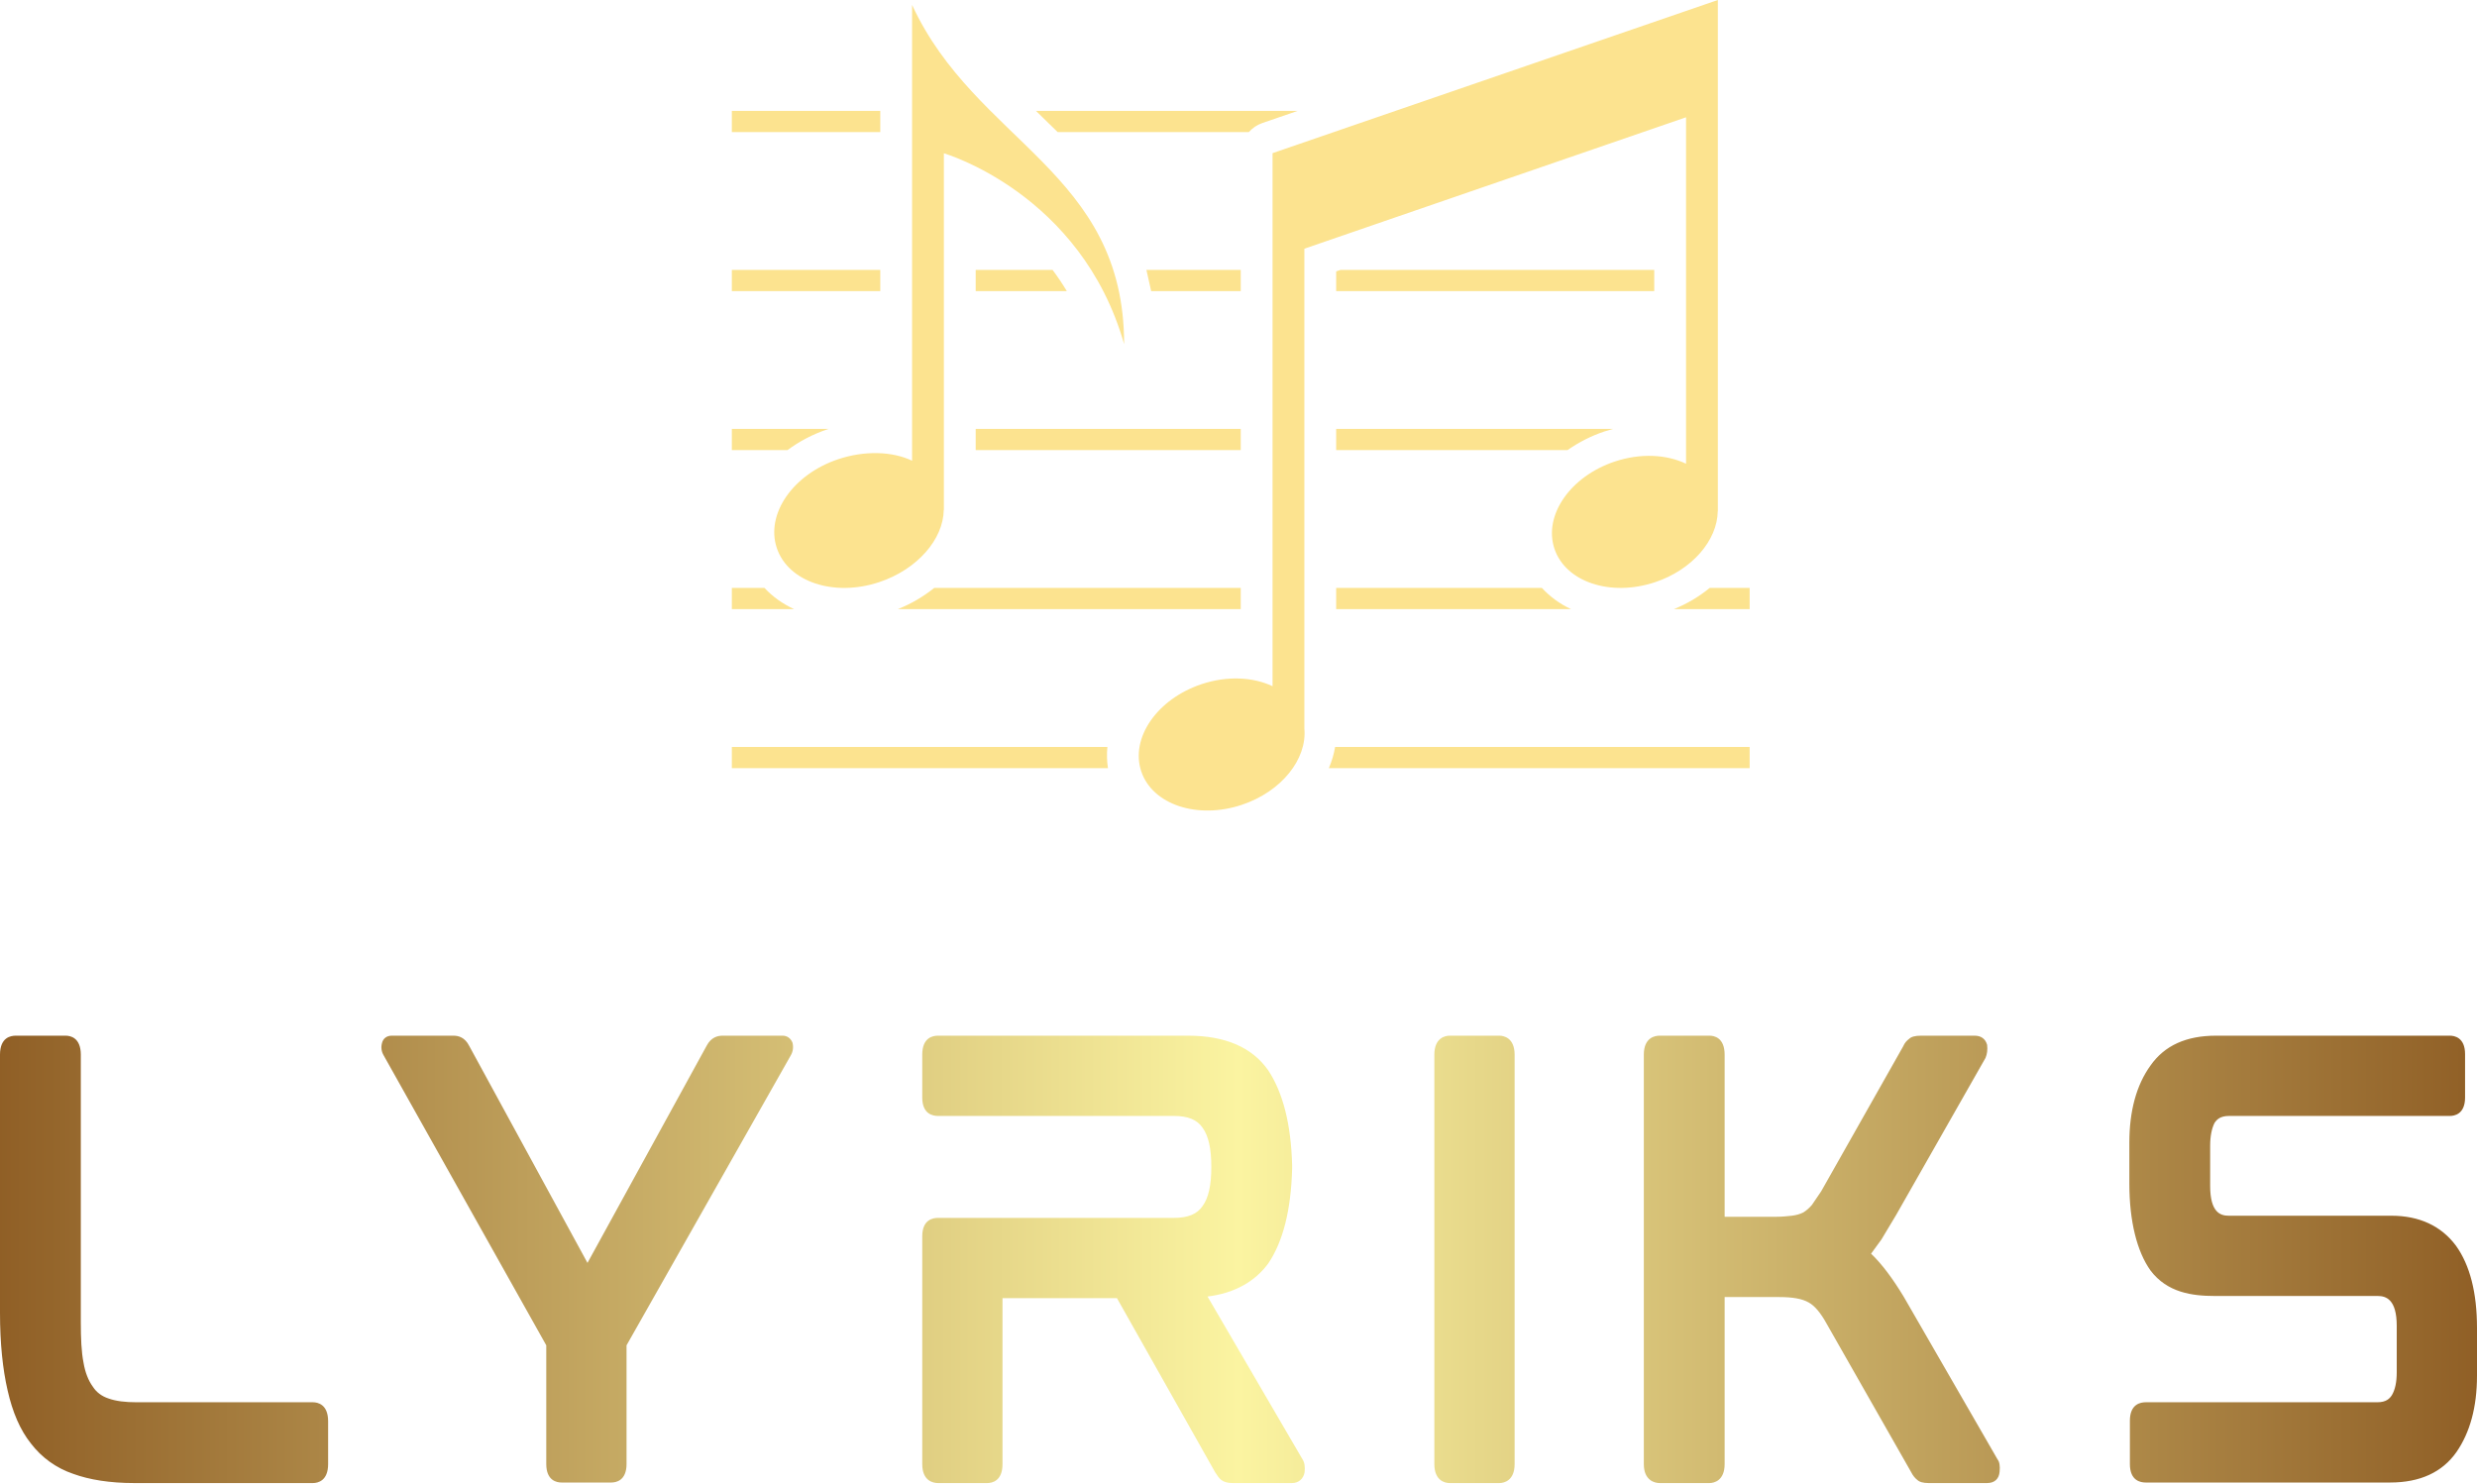
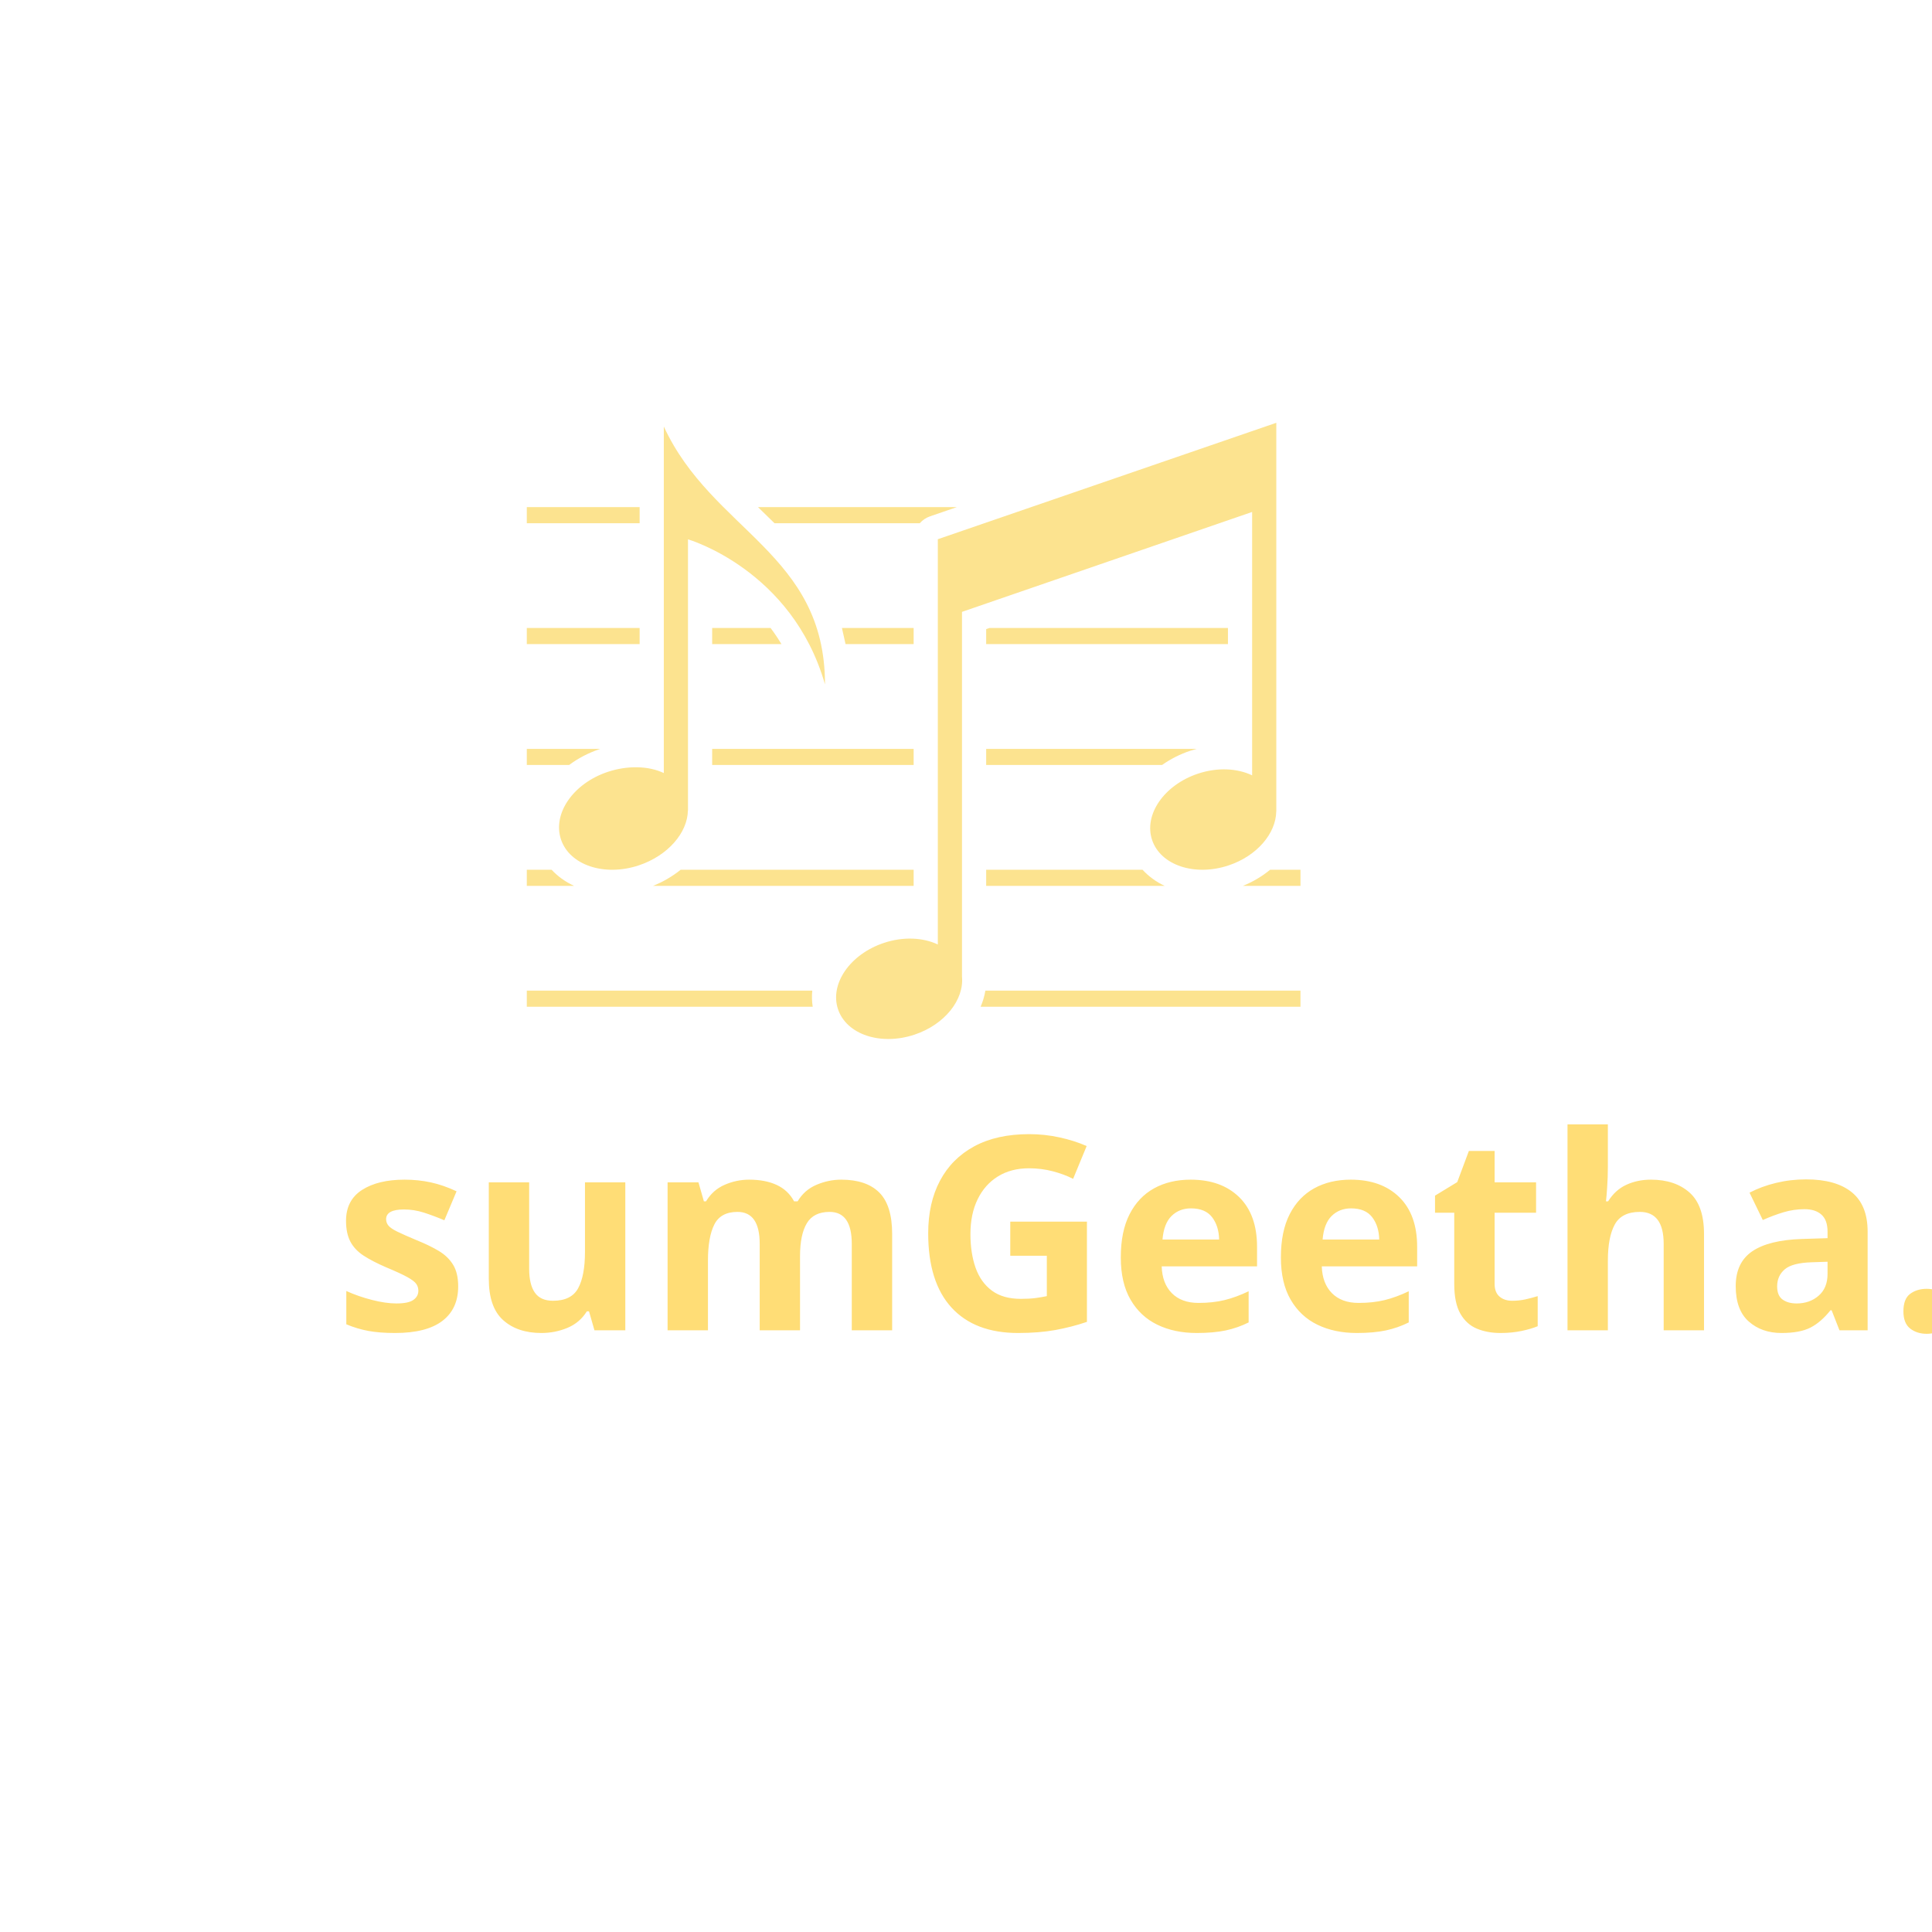
- <svg xmlns="http://www.w3.org/2000/svg" width="220" height="131.741">
+ <svg xmlns="http://www.w3.org/2000/svg" version="1.1" width="700" height="700" viewBox="43.85 43.85 700 700" xml:space="preserve">
  <defs>
-     <linearGradient id="A">
-       <stop stop-color="#8f5e25" offset="0" />
-       <stop stop-color="#fbf4a1" offset=".5" />
-       <stop stop-color="#8f5e25" offset="1" />
-     </linearGradient>
-   </defs>
-   <path d="M95 8.539L53 22.986V73.27c-1.832-.864-4.27-1.001-6.694-.193-4.192 1.397-6.74 5.078-5.692 8.222s5.295 4.559 9.487 3.162c3.742-1.247 6.166-4.314 5.899-7.195V32l36-12.397v32.681c-1.835-.876-4.286-1.019-6.722-.207-4.192 1.397-6.74 5.078-5.692 8.222s5.295 4.559 9.487 3.162c3.525-1.175 5.878-3.965 5.918-6.692H95V8.539zM19 9v43c-1.869-.892-4.481-.971-6.963-.143-4.269 1.423-6.865 5.172-5.798 8.374s5.393 4.644 9.663 3.221c3.59-1.197 6.047-4.038 6.087-6.816H22V23s12.926 3.741 17 18c0-16.296-14-19-20-32zm18.423 70H2v2h35.476a7.75 7.75 0 0 1-.053-2zM98 81v-2H58.9a8.66 8.66 0 0 1-.591 2H98zM5.078 64H2v2h5.87c-1.081-.501-2.028-1.176-2.792-2zM98 66v-2h-3.769c-.978.804-2.112 1.487-3.377 2H98zm-19.599-2H59v2h22.155a8.74 8.74 0 0 1-2.754-2zM21.09 64a13.4 13.4 0 0 1-3.433 2H50v-2H21.09zM25 49h25v2H25zm-13.875 0H2v2h5.25c1.106-.825 2.395-1.508 3.839-1.99.012-.004.024-.006.036-.01zM59 51h21.822a13.5 13.5 0 0 1 3.507-1.769l.796-.231H59v2zM32.25 34H25v2h8.595c-.427-.712-.877-1.378-1.345-2zM2 34h14v2H2zm57 2h30v-2H59.406l-.406.14zm-17.449 0H50v-2h-8.898l.449 2zm-8.817-15h18.028a2.99 2.99 0 0 1 1.263-.851L55.366 19h-24.68l2.048 2zM2 19h14v2H2z" transform="matrix(.941663 0 0 .941663 63.11667 -8.040863)" fill="#fce38f" />
-   <path d="M26.28 34.08c.36 0 1.12.16 1.12 1.4v3.16c0 1.24-.76 1.4-1.12 1.4h-13.2c-1.76 0-3.28-.24-4.48-.68a6.55 6.55 0 0 1-3.12-2.24c-.8-1-1.36-2.32-1.72-3.92-.36-1.56-.56-3.48-.56-5.72V8.44c0-1.28.8-1.4 1.16-1.4h3.68c.32 0 1.12.12 1.12 1.4v19.72c0 1.2.04 2.2.2 3 .12.72.36 1.32.68 1.76.28.44.68.72 1.16.88.56.2 1.24.28 2.08.28h13zM60.929 7.04c.32 0 .6.2.72.52.08.32.04.64-.12.92l-12.12 21.4v8.76c0 1.24-.8 1.36-1.12 1.36h-3.68c-.32 0-1.12-.12-1.12-1.36v-8.76l-12-21.4a1.15 1.15 0 0 1-.12-.88c.08-.36.36-.56.72-.56h4.56c.36 0 .84.12 1.16.76l8.72 16 8.8-16.04c.32-.6.8-.72 1.16-.72h4.44zm38.329 31.24c.16.24.2.56.16.96-.08.48-.44.8-.92.8h-4.4c-.36 0-.64-.08-.84-.24-.16-.12-.28-.32-.44-.56l-7.24-12.84h-8.44v12.24c0 1.24-.76 1.4-1.12 1.4h-3.64c-.36 0-1.16-.16-1.16-1.4v-16.8c0-1.24.8-1.36 1.16-1.36h17.4c1.04 0 1.72-.28 2.12-.88.44-.6.64-1.56.64-2.88s-.2-2.28-.64-2.88c-.4-.6-1.08-.88-2.12-.88h-17.4c-.36 0-1.16-.12-1.16-1.36V8.44c0-1.28.8-1.4 1.16-1.4h18.44c2.72 0 4.72.84 5.92 2.56 1.08 1.64 1.68 3.96 1.76 7v.24c-.08 3.08-.68 5.4-1.76 7-1 1.36-2.52 2.2-4.48 2.44zm14.529-31.24c.32 0 1.12.16 1.12 1.4v30.2c0 1.24-.8 1.4-1.12 1.4h-3.68c-.32 0-1.12-.16-1.12-1.4V8.44c0-1.24.8-1.4 1.12-1.4h3.68zm29.809 19.24l6.92 12c.16.2.2.52.16.92-.04.52-.36.84-.92.84h-4.32c-.4 0-.68-.08-.84-.24-.16-.12-.32-.32-.44-.56l-6.24-10.96c-.44-.8-.88-1.32-1.32-1.56-.48-.28-1.2-.4-2.16-.4h-4.04v12.32c0 1.24-.8 1.4-1.12 1.4h-3.68c-.32 0-1.16-.16-1.16-1.4V8.44c0-1.28.84-1.4 1.16-1.4h3.68c.32 0 1.12.12 1.12 1.4V20.4h3.68c.52 0 .96-.04 1.28-.08s.6-.12.84-.24c.2-.12.44-.32.64-.56l.68-1 6.04-10.68c.12-.28.28-.44.44-.56.16-.16.44-.24.88-.24h3.96c.48 0 .8.24.92.68.04.36 0 .68-.12.96l-6.6 11.6-1.08 1.8-.76 1.04c.8.76 1.6 1.84 2.4 3.16zm35.969-5.96c2.08 0 3.68.76 4.76 2.2 1.04 1.44 1.56 3.48 1.56 6.08v3.52c0 2.32-.52 4.2-1.52 5.64-1.04 1.48-2.68 2.24-4.88 2.24h-18.04c-.36 0-1.16-.12-1.16-1.36v-3.2c0-1.24.8-1.36 1.16-1.36h17.08c.68 0 .92-.28 1.08-.52.24-.4.36-.96.36-1.68v-3.44c0-1.96-.8-2.2-1.4-2.2h-12c-1.68 0-3.52-.24-4.76-1.88-1-1.4-1.56-3.64-1.56-6.4v-3.04c0-2.32.52-4.24 1.56-5.68 1.04-1.48 2.64-2.2 4.84-2.2h17.24c.32 0 1.12.12 1.12 1.36v3.2c0 1.24-.8 1.36-1.12 1.36h-16.28c-.68 0-.92.28-1.08.52-.2.4-.32.96-.32 1.68v2.96c0 1.96.76 2.2 1.36 2.2h12z" transform="matrix(1.204259 0 0 1.204259 -3.853629 83.52203)" fill="url(#A)" />
+ </defs>
+   <rect x="0" y="0" width="100%" height="100%" fill="transparent" />
+   <g transform="matrix(0 0 0 0 0 0)" id="ba8a41dc-218f-4275-ade4-922b610ae190">
+ </g>
+   <g transform="matrix(1 0 0 1 350 350)" id="f5fee19b-3177-4125-9f54-1dc0f5b6d082">
+     <rect style="stroke: none; stroke-width: 1; stroke-dasharray: none; stroke-linecap: butt; stroke-dashoffset: 0; stroke-linejoin: miter; stroke-miterlimit: 4; fill: rgb(255,255,255); fill-rule: nonzero; opacity: 1; visibility: hidden;" vector-effect="non-scaling-stroke" x="-350" y="-350" rx="0" ry="0" width="700" height="700" />
+   </g>
+   <g transform="matrix(2.92 0 0 2.92 374.88 308.67)">
+     <path style="stroke: rgb(0,0,0); stroke-width: 0; stroke-dasharray: none; stroke-linecap: butt; stroke-dashoffset: 0; stroke-linejoin: miter; stroke-miterlimit: 4; fill: rgb(252,227,143); fill-rule: nonzero; opacity: 1;" vector-effect="non-scaling-stroke" transform=" translate(-50, -46.77)" d="M 95 8.539 L 53 22.986 L 53 73.27 C 51.168 72.406 48.73 72.269 46.306 73.077 C 42.114 74.474 39.566 78.155 40.614 81.299 C 41.662 84.443 45.909 85.858 50.101 84.461 C 53.843 83.214 56.267 80.147 56 77.266 L 56 32 L 92 19.603 L 92 52.284 C 90.165 51.408 87.714 51.265 85.278 52.077 C 81.086 53.474 78.538 57.155 79.586 60.299 C 80.634 63.443 84.881 64.858 89.073 63.461 C 92.598 62.286 94.951 59.496 94.991 56.769 L 95 56.769 L 95 8.539 z M 19 9 L 19 52 C 17.131 51.108 14.519 51.029 12.037 51.857 C 7.768 53.28 5.172 57.029 6.239 60.231 C 7.306 63.433 11.632 64.875 15.902 63.452 C 19.492 62.255 21.949 59.414 21.989 56.636 L 22 56.636 L 22 23 C 22 23 34.926 26.741 39 41 C 39 24.704 25 22 19 9 z M 37.423 79 L 2 79 L 2 81 L 37.476 81 C 37.372 80.338 37.354 79.666 37.423 79 z M 98 81 L 98 79 L 58.9 79 C 58.784 79.688 58.586 80.36 58.309 81 L 98 81 z M 5.078 64 L 2 64 L 2 66 L 7.87 66 C 6.789 65.499 5.842 64.824 5.078 64 z M 98 66 L 98 64 L 94.231 64 C 93.253 64.804 92.119 65.487 90.854 66 L 98 66 z M 78.401 64 L 59 64 L 59 66 L 81.155 66 C 80.115 65.52 79.179 64.841 78.401 64 z M 21.09 64 C 20.051 64.834 18.894 65.508 17.657 66 L 50 66 L 50 64 L 21.09 64 z M 25 49 L 50 49 L 50 51 L 25 51 z M 11.125 49 L 2 49 L 2 51 L 7.25 51 C 8.356 50.175 9.645 49.492 11.089 49.01 C 11.101 49.006 11.113 49.004 11.125 49 z M 59 51 L 80.822 51 C 81.899 50.243 83.08 49.647 84.329 49.231 L 85.125 49 L 59 49 L 59 51 z M 32.25 34 L 25 34 L 25 36 L 33.595 36 C 33.168 35.288 32.718 34.622 32.25 34 z M 2 34 L 16 34 L 16 36 L 2 36 z M 59 36 L 89 36 L 89 34 L 59.406 34 L 59 34.14 z M 41.551 36 L 50 36 L 50 34 L 41.102 34 L 41.551 36 z M 32.734 21 L 50.762 21 C 51.102 20.612 51.538 20.319 52.025 20.149 L 55.366 19 L 30.686 19 L 32.734 21 z M 2 19 L 16 19 L 16 21 L 2 21 z" stroke-linecap="round" />
+   </g>
+   <g transform="matrix(0.65 0 0 0.65 409.59 495)" style="" id="88b5ce0d-a987-49d1-b83e-9f276625262b">
+     <text xml:space="preserve" font-family="Alegreya" font-size="151" font-style="normal" font-weight="700" style="stroke: none; stroke-width: 1; stroke-dasharray: none; stroke-linecap: butt; stroke-dashoffset: 0; stroke-linejoin: miter; stroke-miterlimit: 4; fill: rgb(255,221,118); fill-rule: nonzero; opacity: 1; white-space: pre;">
+       <tspan x="-376.59" y="47.44">sumGeetha.</tspan>
+     </text>
+   </g>
+   <g transform="matrix(0 0 0 0 38.33 202.26)">
+     <g style="">
+ </g>
+   </g>
</svg>
